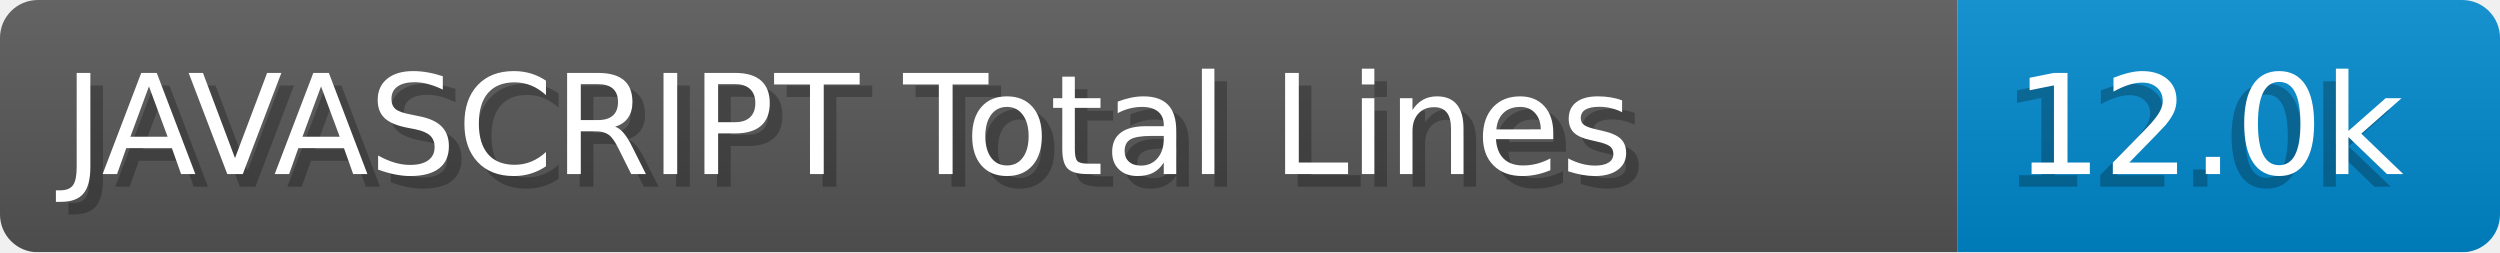
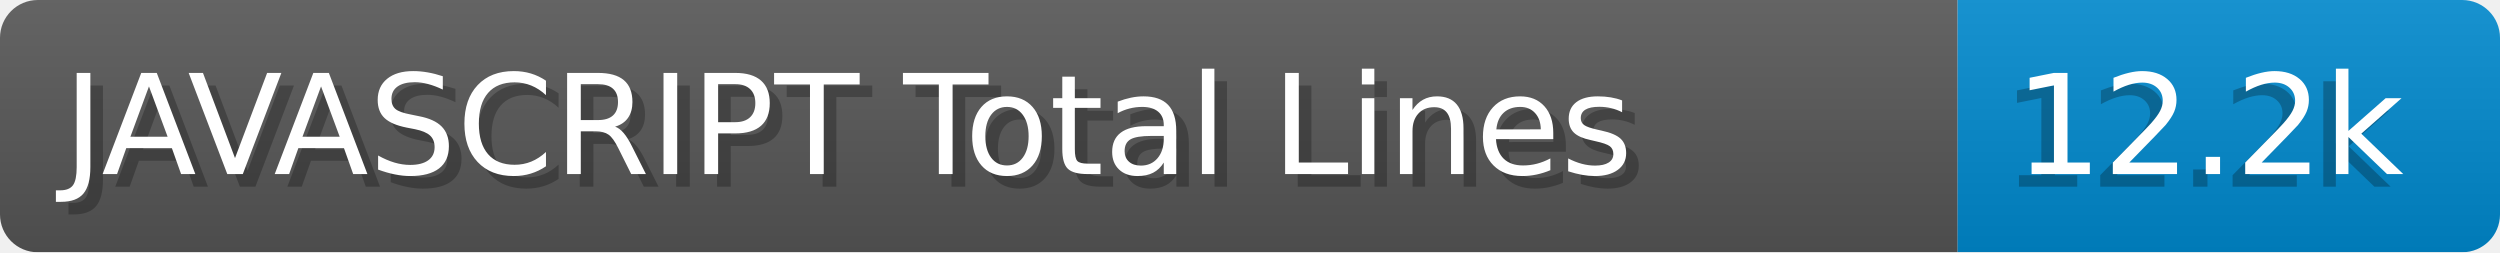
- <svg xmlns="http://www.w3.org/2000/svg" width="198.2" height="20" viewBox="0 0 1982.0 200" role="img" aria-label="JAVASCRIPT Total Lines: 12.0k">
+ <svg xmlns="http://www.w3.org/2000/svg" width="198.2" height="20" viewBox="0 0 1982.0 200" role="img" aria-label="JAVASCRIPT Total Lines: 12.2k">
  <linearGradient id="a" x2="0" y2="100%">
    <stop offset="0" stop-opacity=".1" stop-color="#EEE" />
    <stop offset="1" stop-opacity=".1" />
  </linearGradient>
  <mask id="m">
    <rect width="1982.0" height="200" rx="30" fill="#FFF" />
  </mask>
  <g mask="url(#m)">
    <rect width="1552.0" height="200" fill="#555" />
    <rect width="430.0" height="200" fill="#08C" x="1552.0" />
    <rect width="1982.0" height="200" fill="url(#a)" />
  </g>
  <g aria-hidden="true" fill="#fff" text-anchor="start" font-family="Verdana,DejaVu Sans,sans-serif" font-size="110">
    <text x="60" y="148" textLength="1452.0" fill="#000" opacity="0.25">JAVASCRIPT Total Lines</text>
    <text x="50" y="138" textLength="1452.0">JAVASCRIPT Total Lines</text>
-     <text x="1587.0" y="148" textLength="330.0" fill="#000" opacity="0.25">12.0k</text>
-     <text x="1597.0" y="138" textLength="330.0">12.0k</text>
+     <text x="1587.0" y="148" textLength="330.0" fill="#000" opacity="0.25">12.2k</text>
+     <text x="1597.0" y="138" textLength="330.0">12.2k</text>
  </g>
</svg>
